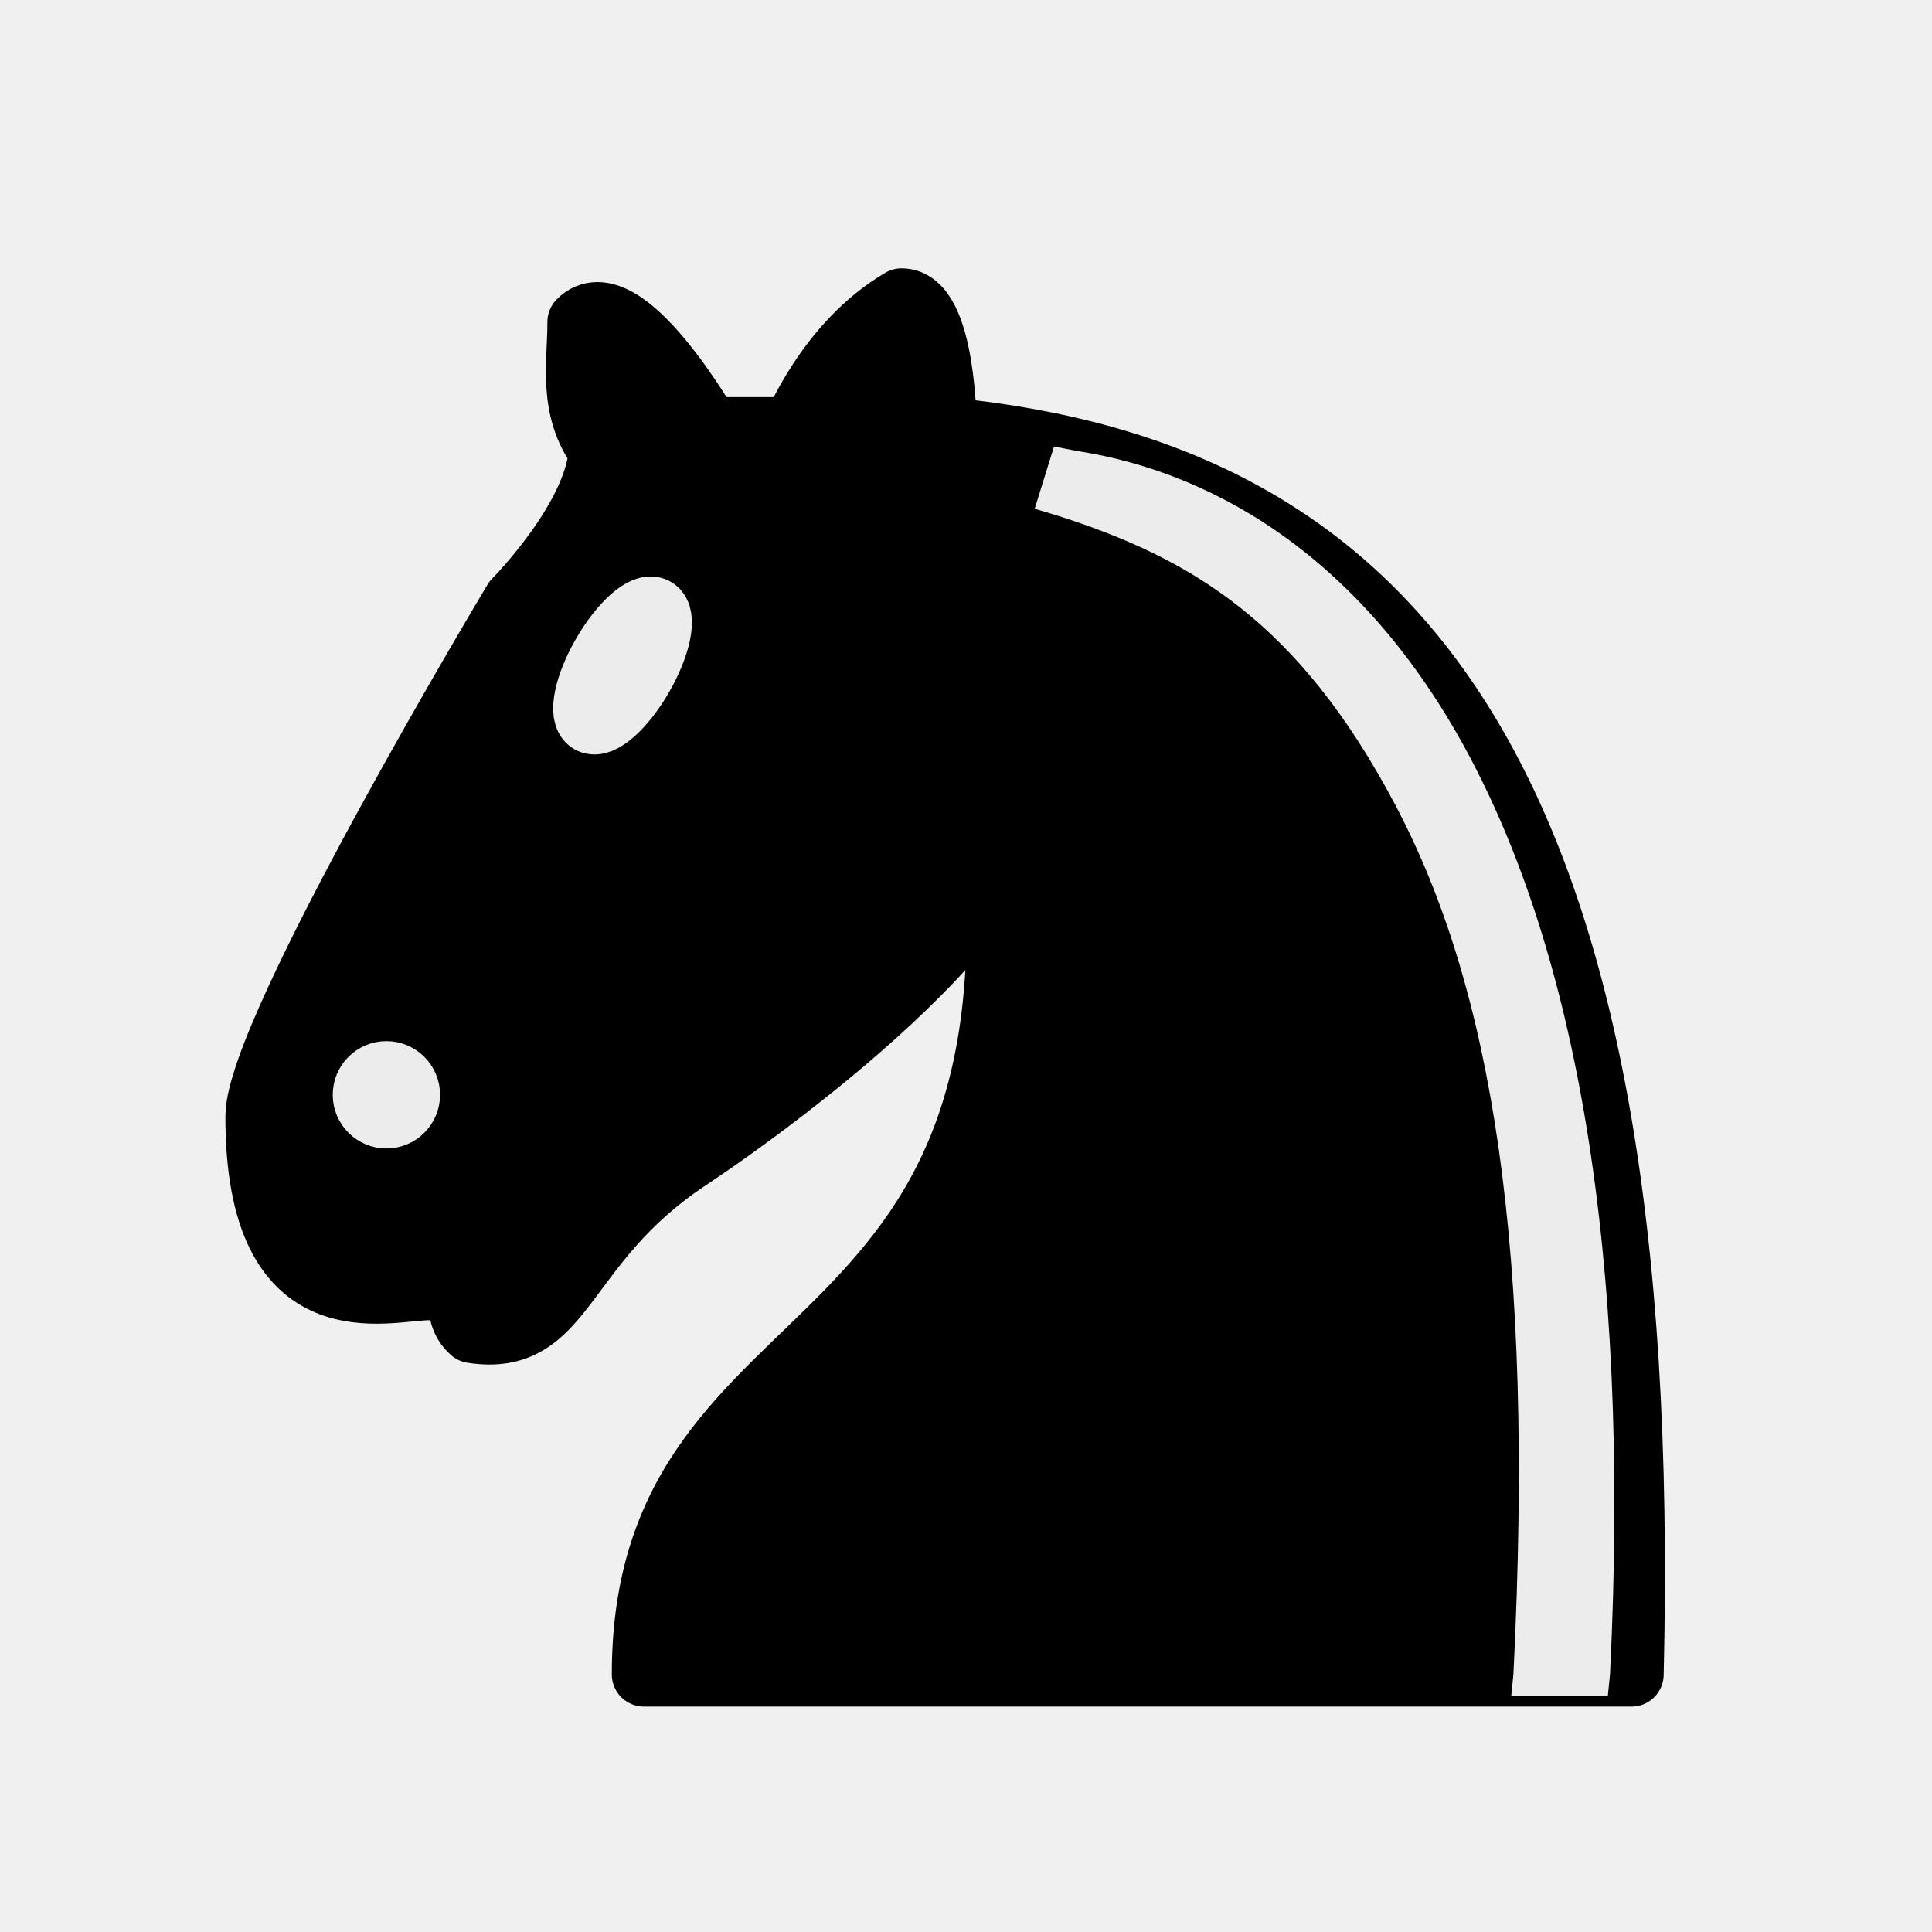
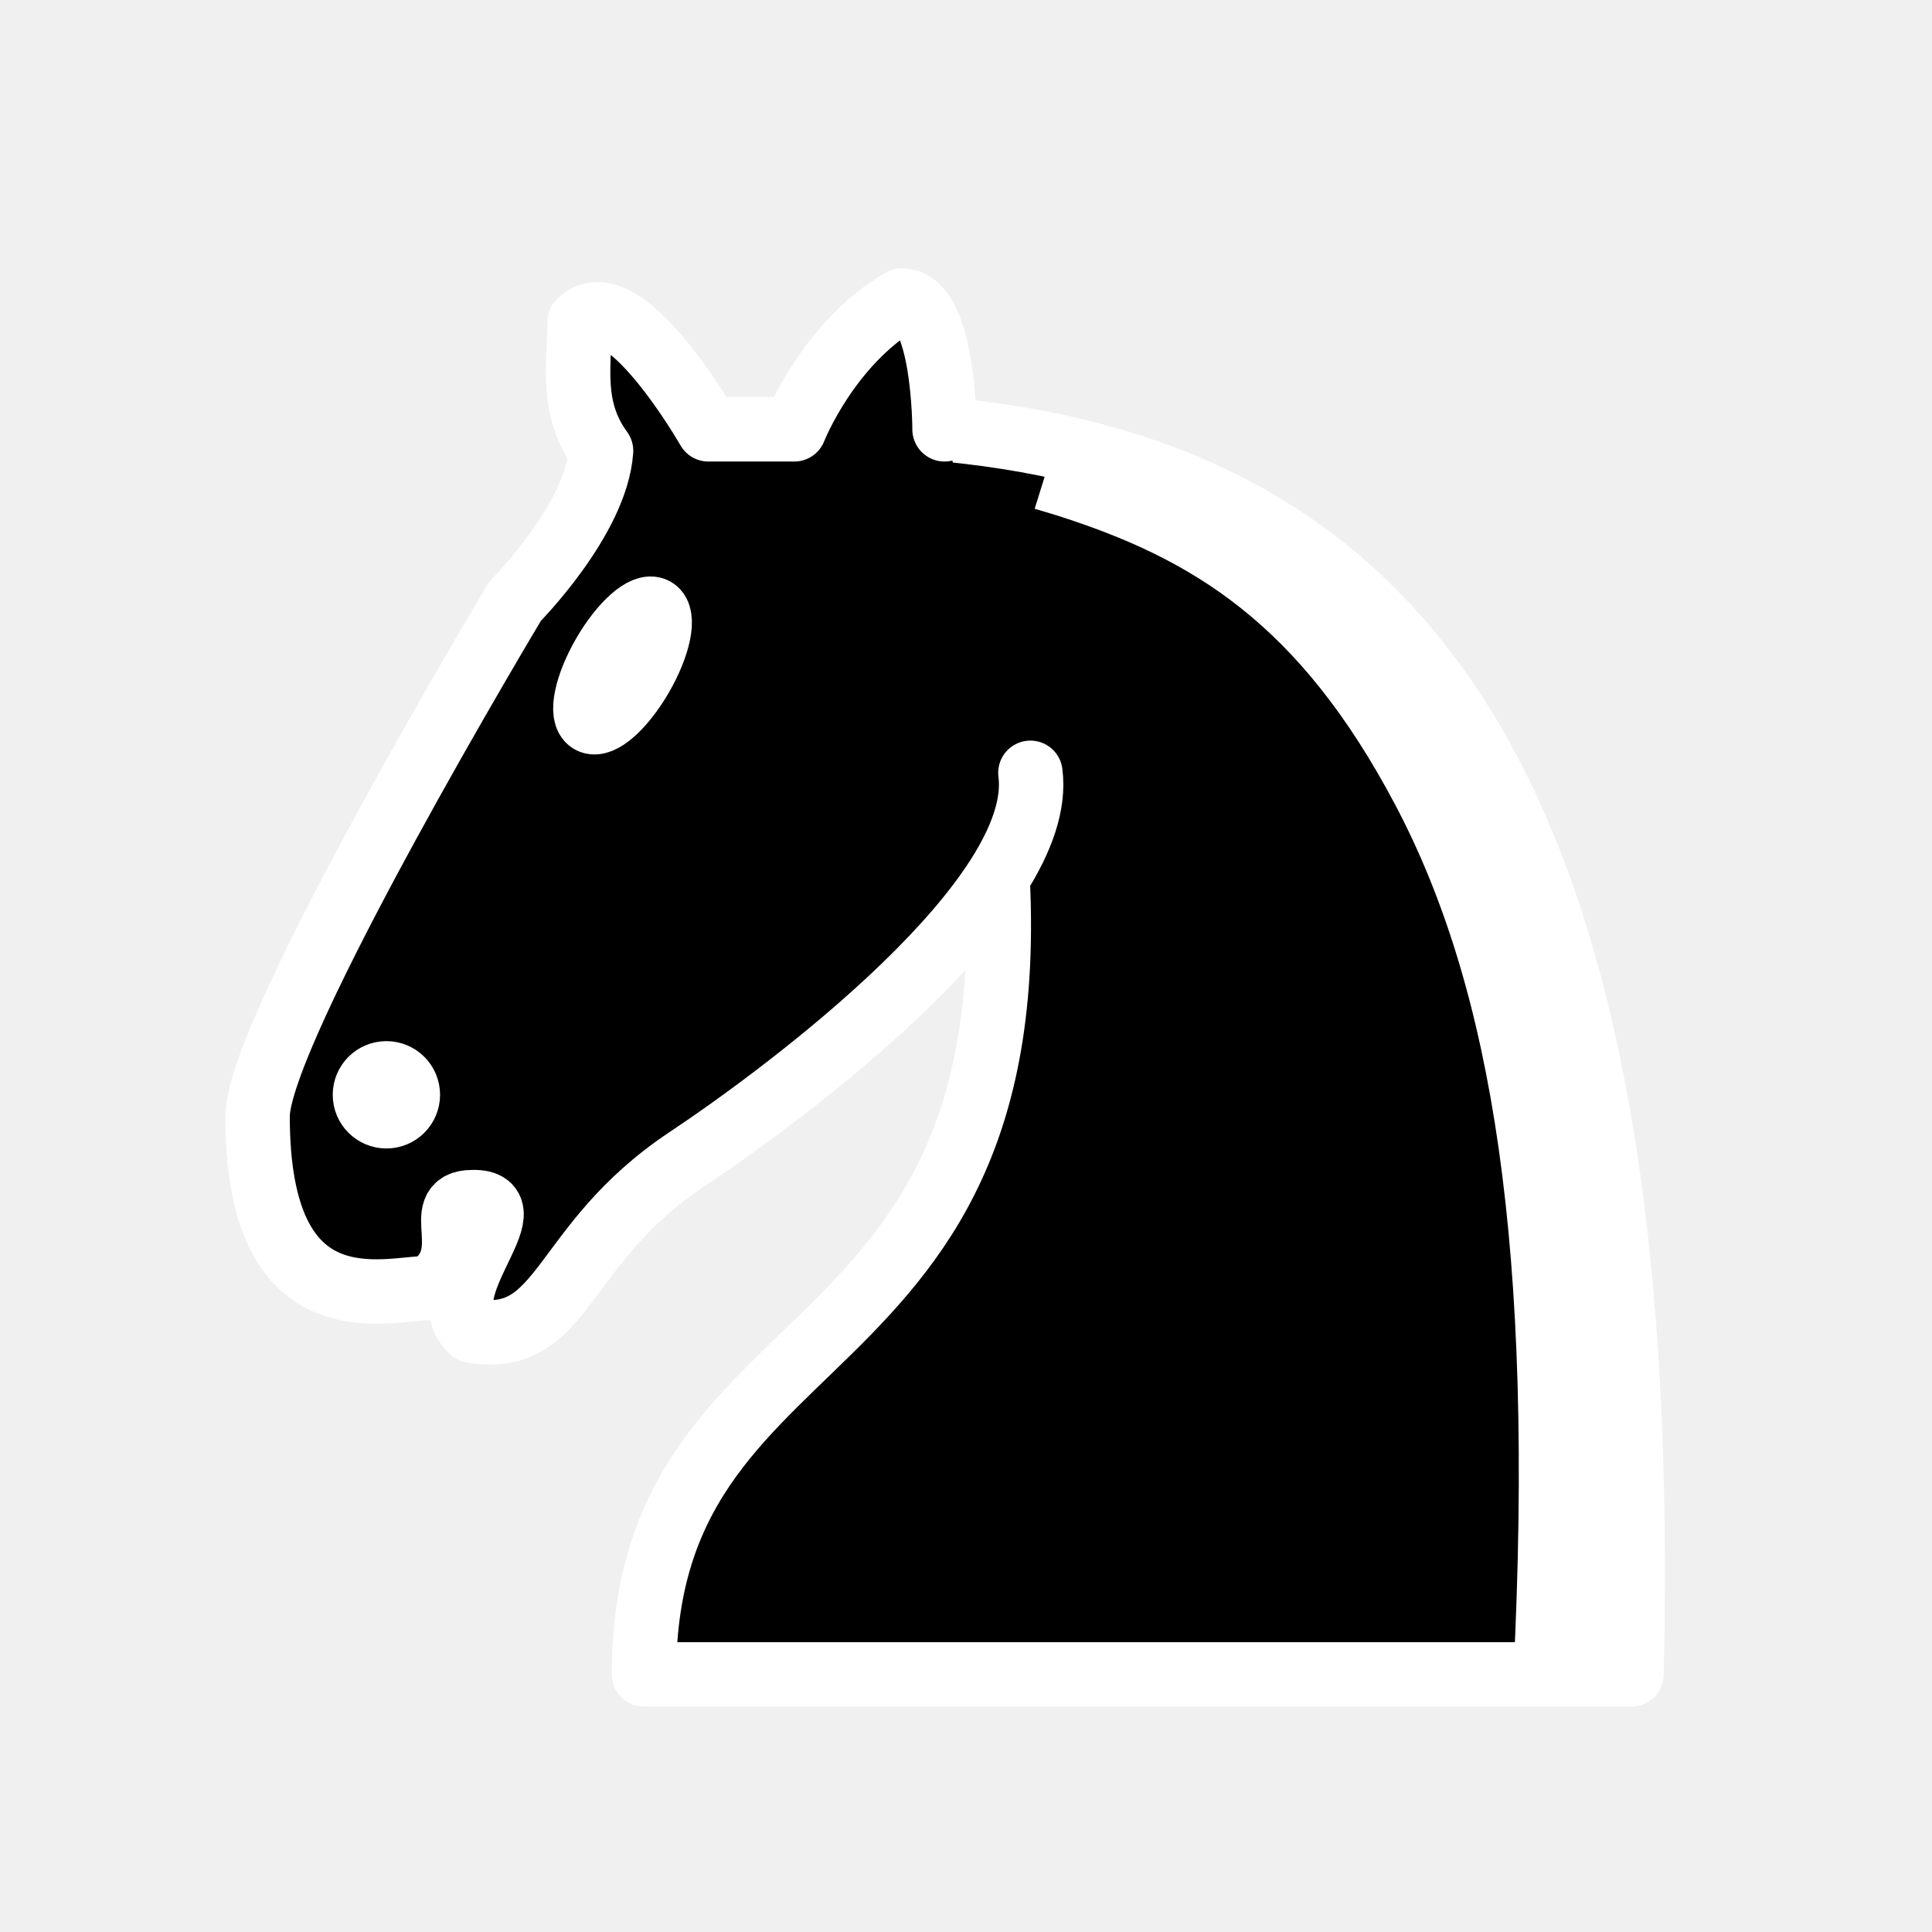
<svg xmlns="http://www.w3.org/2000/svg" viewBox="0 0 45 45">
-   <g id="black-knight" class="black knight" fill="none" fill-rule="evenodd" stroke="#000" stroke-width="1.5" stroke-linecap="round" stroke-linejoin="round">
-     <path d="M 22,10 C 32.5,11 38.5,18 38,39 L 15,39 C 15,30 25,32.5 23,18" style="fill:#000000; stroke:#000000;" />
-     <path d="M 24,18 C 24.38,20.91 18.45,25.37 16,27 C 13,29 13.18,31.34 11,31 C 9.958,30.06 12.41,27.96 11,28 C 10,28 11.19,29.23 10,30 C 9,30 5.997,31 6,26 C 6,24 12,14 12,14 C 12,14 13.89,12.1 14,10.5 C 13.27,9.506 13.5,8.5 13.5,7.5 C 14.5,6.5 16.5,10 16.5,10 L 18.5,10 C 18.5,10 19.28,8.008 21,7 C 22,7 22,10 22,10" style="fill:#000000; stroke:#000000;" />
-     <path d="M 9.5 25.5 A 0.5 0.5 0 1 1 8.5,25.5 A 0.5 0.5 0 1 1 9.5 25.5 z" style="fill:#ececec; stroke:#ececec;" />
-     <path d="M 15 15.5 A 0.5 1.5 0 1 1 14,15.5 A 0.5 1.5 0 1 1 15 15.5 z" transform="matrix(0.866,0.5,-0.5,0.866,9.693,-5.173)" style="fill:#ececec; stroke:#ececec;" />
-     <path d="M 24.55,10.4 L 24.1,11.85 L 24.6,12 C 27.75,13 30.25,14.49 32.5,18.75 C 34.75,23.01 35.75,29.06 35.25,39 L 35.2,39.5 L 37.45,39.5 L 37.5,39 C 38,28.94 36.62,22.15 34.25,17.66 C 31.88,13.17 28.46,11.02 25.06,10.5 L 24.55,10.4 z " style="fill:#ececec; stroke:none;" />
+   <g id="black-knight" class="black knight" fill="none" fill-rule="evenodd" stroke="#ffffff" stroke-width="1.5" stroke-linecap="round" stroke-linejoin="round">
+     <path d="M 22,10 C 32.5,11 38.5,18 38,39 L 15,39 C 15,30 25,32.5 23,18" style="fill:#000000; stroke:#ffffff;" />
+     <path d="M 24,18 C 24.38,20.91 18.45,25.37 16,27 C 13,29 13.18,31.34 11,31 C 9.958,30.06 12.41,27.96 11,28 C 10,28 11.19,29.23 10,30 C 9,30 5.997,31 6,26 C 6,24 12,14 12,14 C 12,14 13.89,12.1 14,10.5 C 13.27,9.506 13.5,8.5 13.5,7.5 C 14.5,6.5 16.5,10 16.5,10 L 18.5,10 C 18.5,10 19.28,8.008 21,7 C 22,7 22,10 22,10" style="fill:#000000; stroke:#ffffff;" />
+     <path d="M 9.5 25.5 A 0.5 0.5 0 1 1 8.5,25.5 A 0.5 0.5 0 1 1 9.5 25.5 z" style="fill:#ffffff; stroke:#ffffff;" />
+     <path d="M 15 15.5 A 0.5 1.5 0 1 1 14,15.5 A 0.5 1.5 0 1 1 15 15.5 z" transform="matrix(0.866,0.5,-0.5,0.866,9.693,-5.173)" style="fill:#ffffff; stroke:#ffffff;" />
+     <path d="M 24.55,10.4 L 24.1,11.85 L 24.6,12 C 27.75,13 30.25,14.49 32.5,18.75 C 34.75,23.01 35.75,29.06 35.25,39 L 35.2,39.5 L 37.45,39.5 L 37.5,39 C 38,28.94 36.62,22.15 34.25,17.66 C 31.88,13.17 28.46,11.02 25.06,10.5 L 24.55,10.4 z " style="fill:#ffffff; stroke:none;" />
  </g>
</svg>
